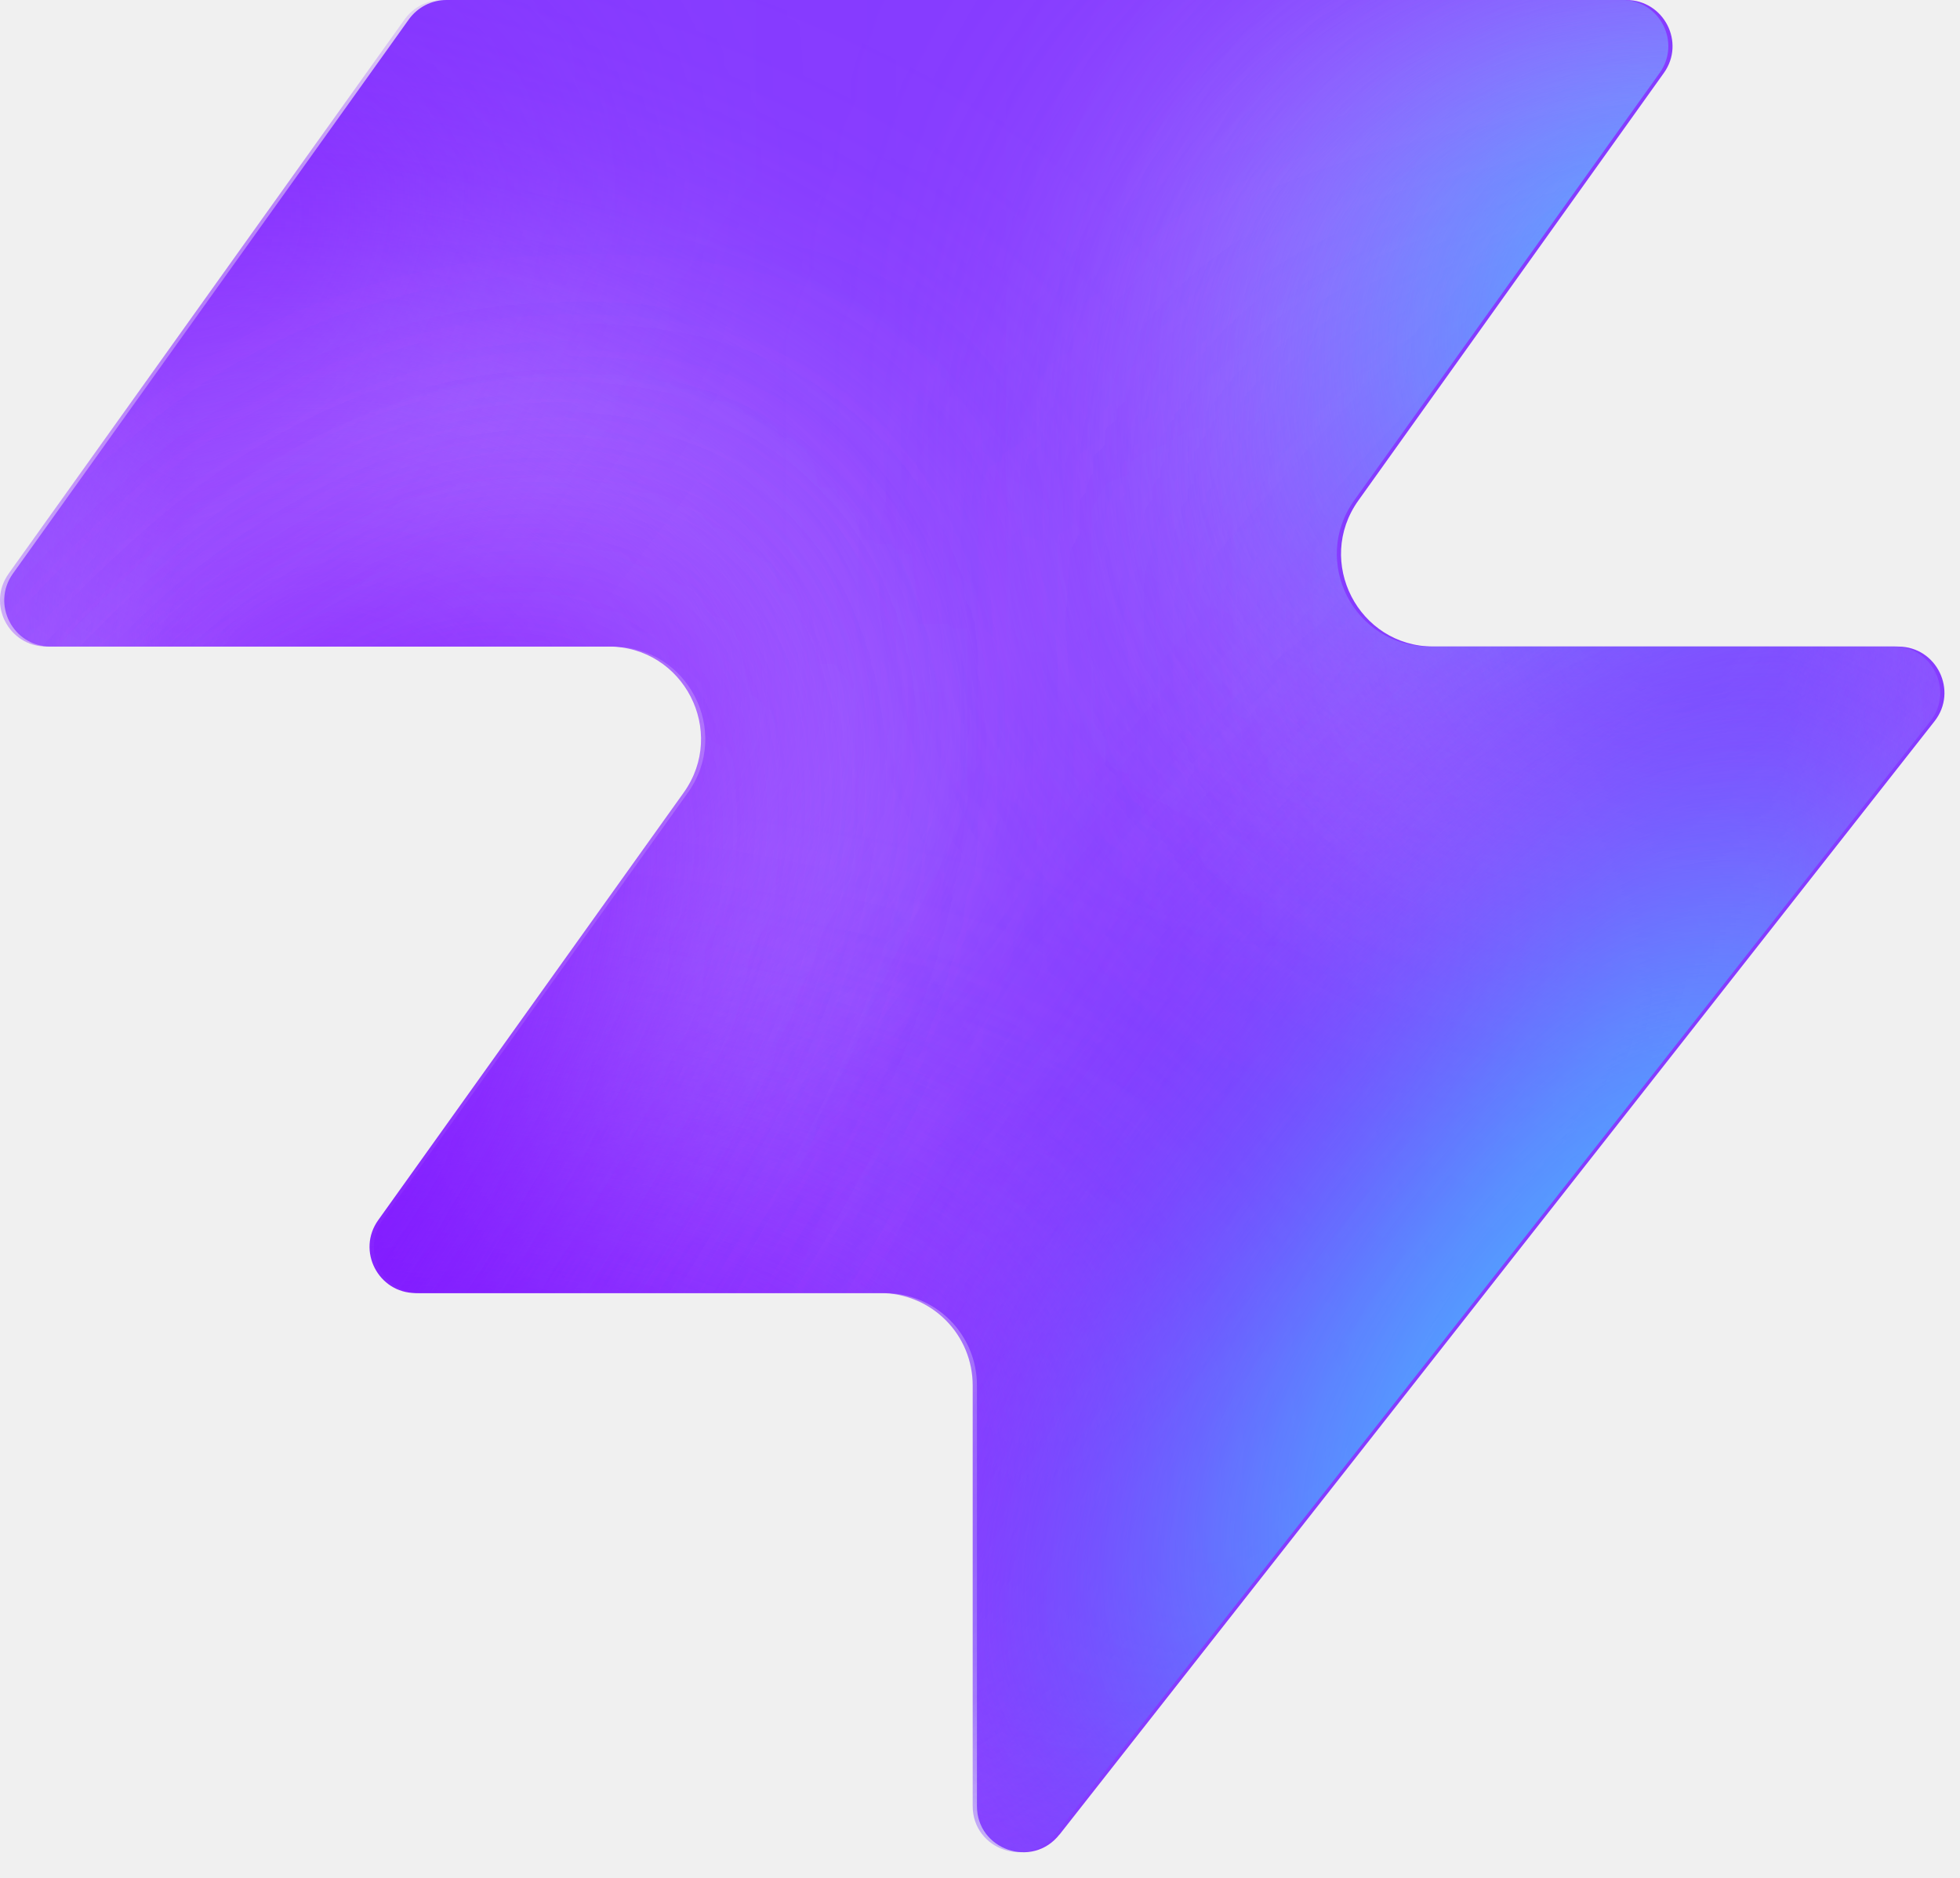
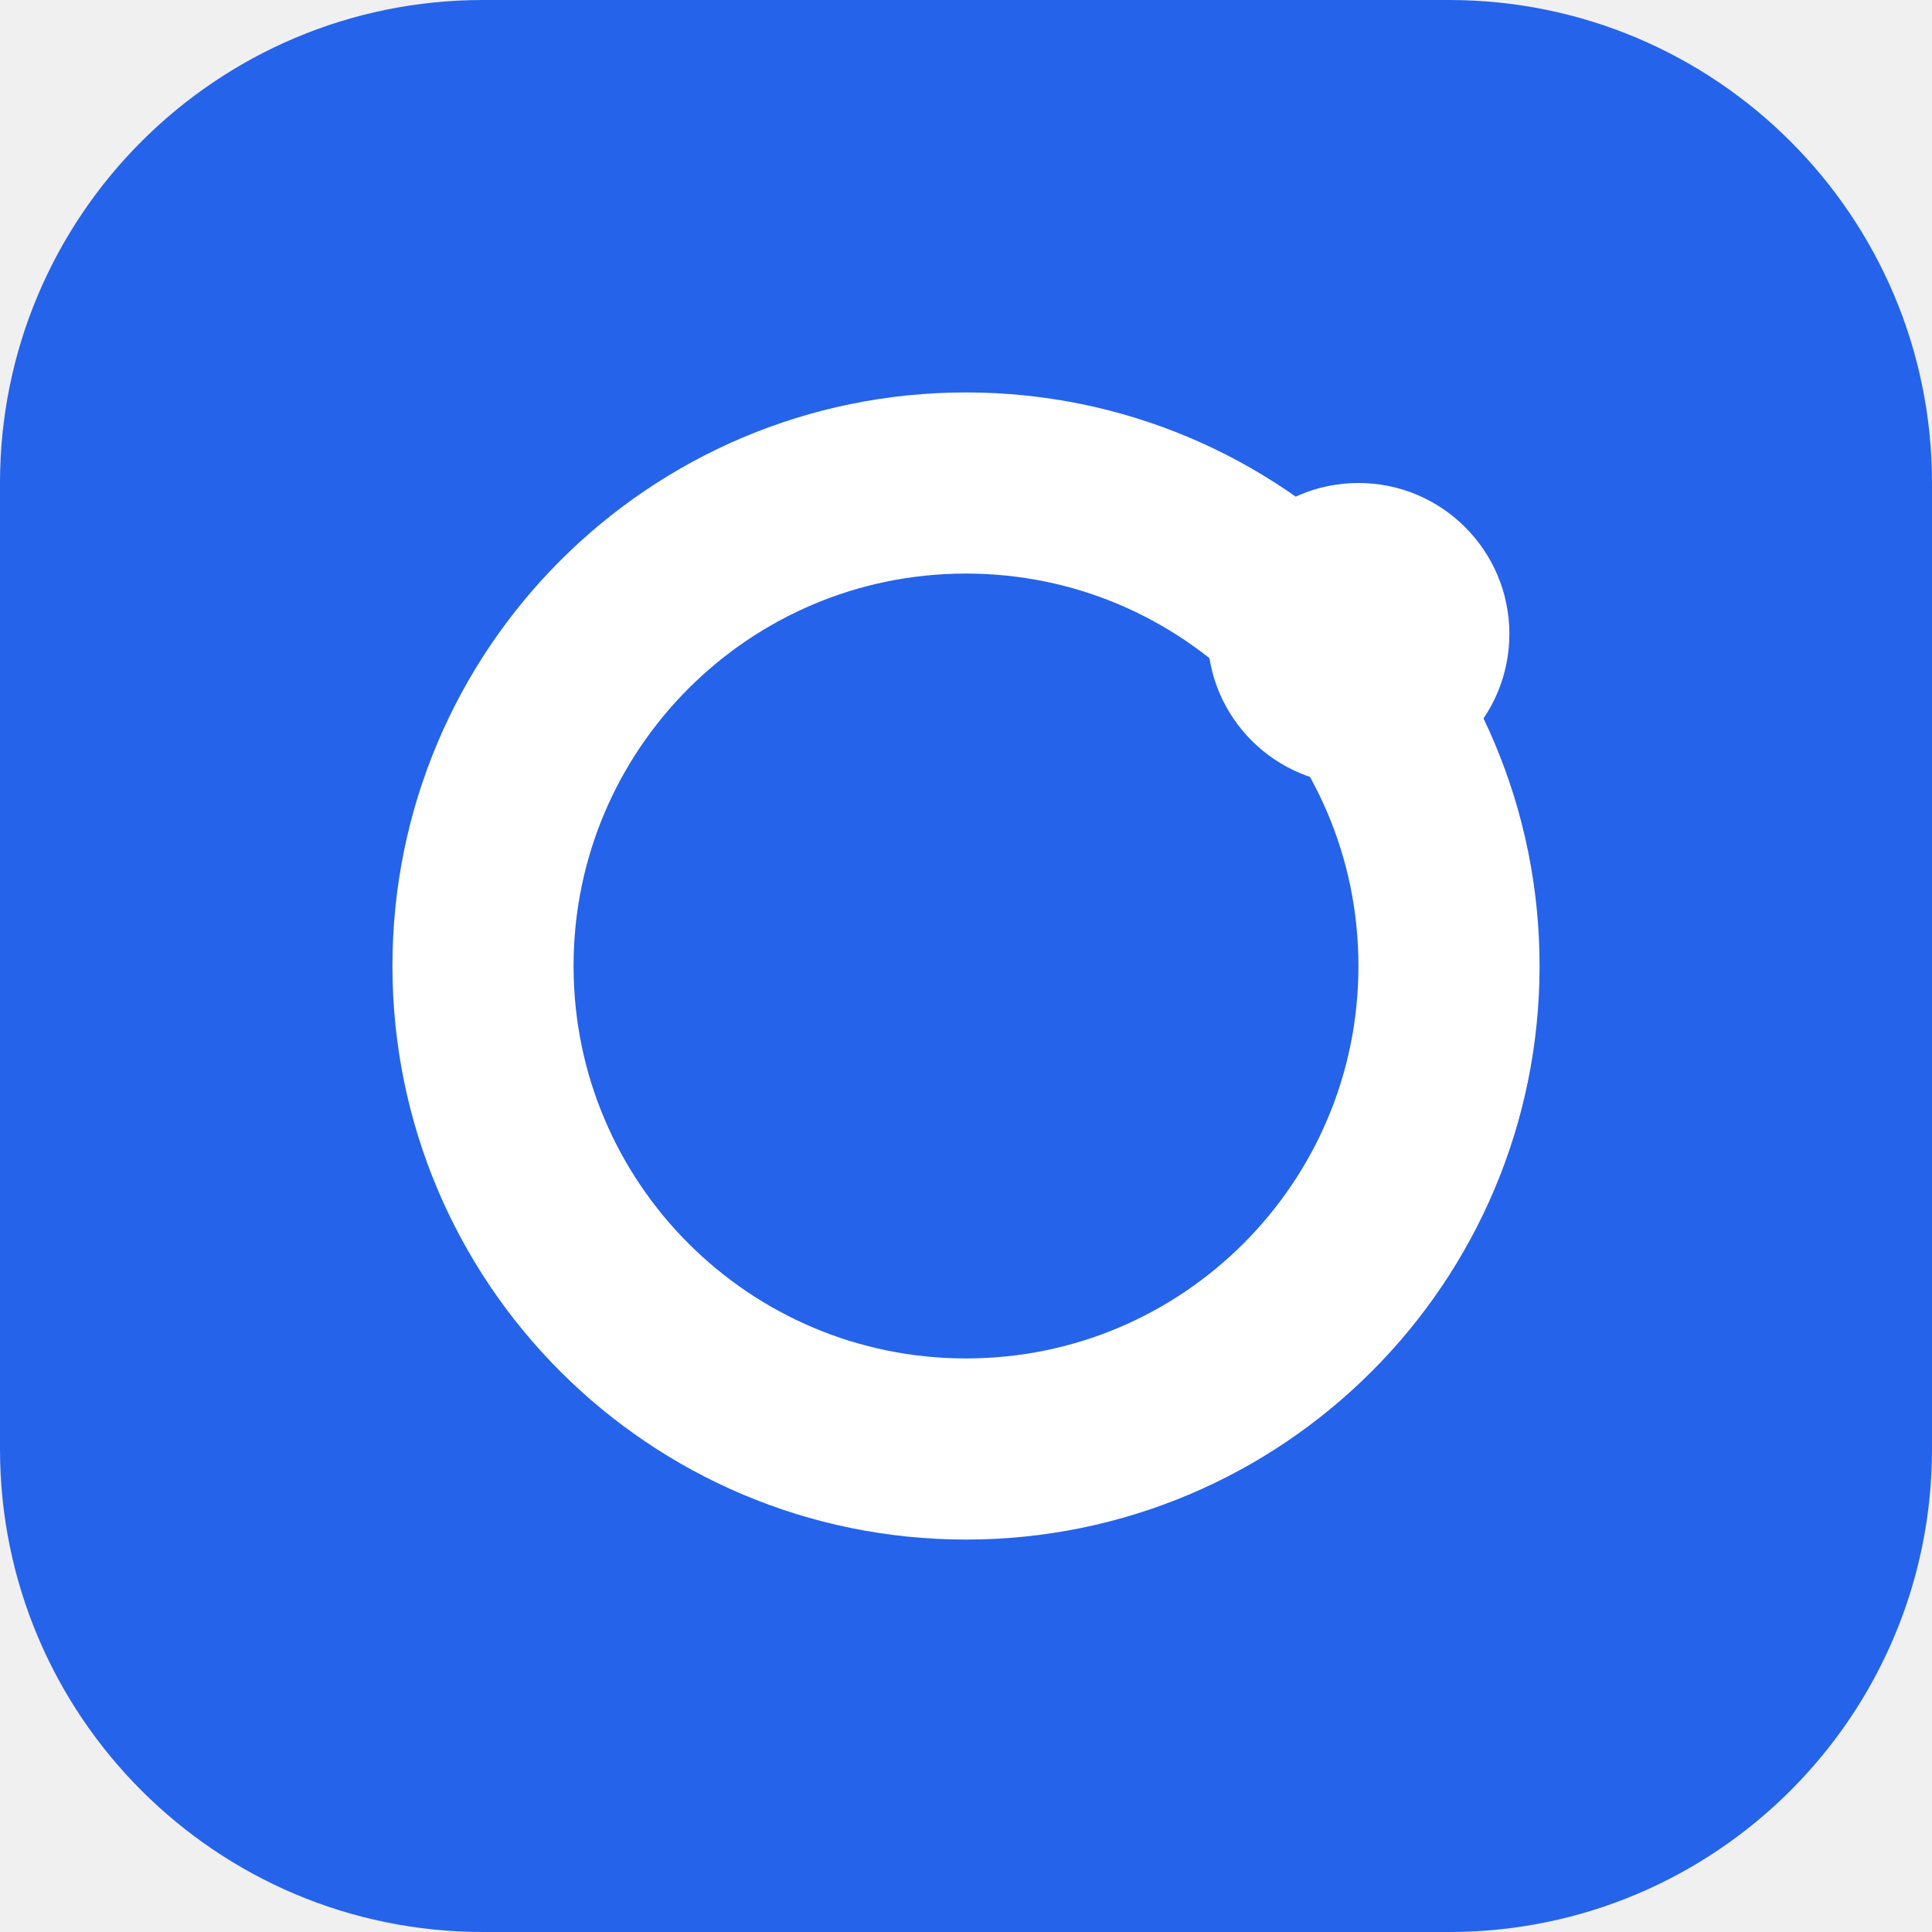
- <svg xmlns="http://www.w3.org/2000/svg" width="48" height="46" fill="none" viewBox="0 0 48 46">
-   <path fill="#863bff" d="M25.946 44.938c-.664.845-2.021.375-2.021-.698V33.937a2.26 2.26 0 0 0-2.262-2.262H10.287c-.92 0-1.456-1.04-.92-1.788l7.48-10.471c1.07-1.497 0-3.578-1.842-3.578H1.237c-.92 0-1.456-1.04-.92-1.788L10.013.474c.214-.297.556-.474.92-.474h28.894c.92 0 1.456 1.04.92 1.788l-7.48 10.471c-1.07 1.498 0 3.579 1.842 3.579h11.377c.943 0 1.473 1.088.89 1.83L25.947 44.94z" style="fill:#863bff;fill:color(display-p3 .525 .23 1);fill-opacity:1" />
-   <mask id="a" width="48" height="46" x="0" y="0" maskUnits="userSpaceOnUse" style="mask-type:alpha">
-     <path fill="#000" d="M25.842 44.938c-.664.844-2.021.375-2.021-.698V33.937a2.26 2.26 0 0 0-2.262-2.262H10.183c-.92 0-1.456-1.04-.92-1.788l7.48-10.471c1.07-1.498 0-3.579-1.842-3.579H1.133c-.92 0-1.456-1.04-.92-1.787L9.91.473c.214-.297.556-.474.92-.474h28.894c.92 0 1.456 1.04.92 1.788l-7.48 10.471c-1.07 1.498 0 3.578 1.842 3.578h11.377c.943 0 1.473 1.088.89 1.832L25.843 44.94z" style="fill:#000;fill-opacity:1" />
-   </mask>
-   <g mask="url(#a)">
-     <g filter="url(#b)">
-       <ellipse cx="5.508" cy="14.704" fill="#ede6ff" rx="5.508" ry="14.704" style="fill:#ede6ff;fill:color(display-p3 .927 .903 1);fill-opacity:1" transform="matrix(.00324 1 1 -.00324 -4.47 31.516)" />
-     </g>
-     <g filter="url(#c)">
-       <ellipse cx="10.399" cy="29.851" fill="#ede6ff" rx="10.399" ry="29.851" style="fill:#ede6ff;fill:color(display-p3 .927 .903 1);fill-opacity:1" transform="matrix(.00324 1 1 -.00324 -39.328 7.883)" />
-     </g>
-     <g filter="url(#d)">
-       <ellipse cx="5.508" cy="30.487" fill="#7e14ff" rx="5.508" ry="30.487" style="fill:#7e14ff;fill:color(display-p3 .492 .077 1);fill-opacity:1" transform="rotate(89.814 -25.913 -14.639)scale(1 -1)" />
-     </g>
-     <g filter="url(#e)">
-       <ellipse cx="5.508" cy="30.599" fill="#7e14ff" rx="5.508" ry="30.599" style="fill:#7e14ff;fill:color(display-p3 .492 .077 1);fill-opacity:1" transform="rotate(89.814 -32.644 -3.334)scale(1 -1)" />
-     </g>
-     <g filter="url(#f)">
-       <ellipse cx="5.508" cy="30.599" fill="#7e14ff" rx="5.508" ry="30.599" style="fill:#7e14ff;fill:color(display-p3 .492 .077 1);fill-opacity:1" transform="matrix(.00324 1 1 -.00324 -34.34 30.47)" />
-     </g>
-     <g filter="url(#g)">
-       <ellipse cx="14.072" cy="22.078" fill="#ede6ff" rx="14.072" ry="22.078" style="fill:#ede6ff;fill:color(display-p3 .927 .903 1);fill-opacity:1" transform="rotate(93.35 24.506 48.493)scale(-1 1)" />
-     </g>
-     <g filter="url(#h)">
-       <ellipse cx="3.47" cy="21.501" fill="#7e14ff" rx="3.47" ry="21.501" style="fill:#7e14ff;fill:color(display-p3 .492 .077 1);fill-opacity:1" transform="rotate(89.009 28.708 47.59)scale(-1 1)" />
-     </g>
-     <g filter="url(#i)">
-       <ellipse cx="3.47" cy="21.501" fill="#7e14ff" rx="3.47" ry="21.501" style="fill:#7e14ff;fill:color(display-p3 .492 .077 1);fill-opacity:1" transform="rotate(89.009 28.708 47.59)scale(-1 1)" />
-     </g>
-     <g filter="url(#j)">
-       <ellipse cx=".387" cy="8.972" fill="#7e14ff" rx="4.407" ry="29.108" style="fill:#7e14ff;fill:color(display-p3 .492 .077 1);fill-opacity:1" transform="rotate(39.51 .387 8.972)" />
-     </g>
-     <g filter="url(#k)">
-       <ellipse cx="47.523" cy="-6.092" fill="#7e14ff" rx="4.407" ry="29.108" style="fill:#7e14ff;fill:color(display-p3 .492 .077 1);fill-opacity:1" transform="rotate(37.892 47.523 -6.092)" />
-     </g>
-     <g filter="url(#l)">
-       <ellipse cx="41.412" cy="6.333" fill="#47bfff" rx="5.971" ry="9.665" style="fill:#47bfff;fill:color(display-p3 .28 .748 1);fill-opacity:1" transform="rotate(37.892 41.412 6.333)" />
-     </g>
-     <g filter="url(#m)">
-       <ellipse cx="-1.879" cy="38.332" fill="#7e14ff" rx="4.407" ry="29.108" style="fill:#7e14ff;fill:color(display-p3 .492 .077 1);fill-opacity:1" transform="rotate(37.892 -1.88 38.332)" />
-     </g>
-     <g filter="url(#n)">
-       <ellipse cx="-1.879" cy="38.332" fill="#7e14ff" rx="4.407" ry="29.108" style="fill:#7e14ff;fill:color(display-p3 .492 .077 1);fill-opacity:1" transform="rotate(37.892 -1.88 38.332)" />
-     </g>
-     <g filter="url(#o)">
-       <ellipse cx="35.651" cy="29.907" fill="#7e14ff" rx="4.407" ry="29.108" style="fill:#7e14ff;fill:color(display-p3 .492 .077 1);fill-opacity:1" transform="rotate(37.892 35.651 29.907)" />
-     </g>
-     <g filter="url(#p)">
-       <ellipse cx="38.418" cy="32.4" fill="#47bfff" rx="5.971" ry="15.297" style="fill:#47bfff;fill:color(display-p3 .28 .748 1);fill-opacity:1" transform="rotate(37.892 38.418 32.4)" />
-     </g>
-   </g>
-   <defs>
-     <filter id="b" width="60.045" height="41.654" x="-19.77" y="16.149" color-interpolation-filters="sRGB" filterUnits="userSpaceOnUse">
-       <feFlood flood-opacity="0" result="BackgroundImageFix" />
-       <feBlend in="SourceGraphic" in2="BackgroundImageFix" result="shape" />
-       <feGaussianBlur result="effect1_foregroundBlur_2002_17158" stdDeviation="7.659" />
-     </filter>
-     <filter id="c" width="90.34" height="51.437" x="-54.613" y="-7.533" color-interpolation-filters="sRGB" filterUnits="userSpaceOnUse">
-       <feFlood flood-opacity="0" result="BackgroundImageFix" />
-       <feBlend in="SourceGraphic" in2="BackgroundImageFix" result="shape" />
-       <feGaussianBlur result="effect1_foregroundBlur_2002_17158" stdDeviation="7.659" />
-     </filter>
-     <filter id="d" width="79.355" height="29.4" x="-49.64" y="2.03" color-interpolation-filters="sRGB" filterUnits="userSpaceOnUse">
-       <feFlood flood-opacity="0" result="BackgroundImageFix" />
-       <feBlend in="SourceGraphic" in2="BackgroundImageFix" result="shape" />
-       <feGaussianBlur result="effect1_foregroundBlur_2002_17158" stdDeviation="4.596" />
-     </filter>
-     <filter id="e" width="79.579" height="29.4" x="-45.045" y="20.029" color-interpolation-filters="sRGB" filterUnits="userSpaceOnUse">
-       <feFlood flood-opacity="0" result="BackgroundImageFix" />
-       <feBlend in="SourceGraphic" in2="BackgroundImageFix" result="shape" />
-       <feGaussianBlur result="effect1_foregroundBlur_2002_17158" stdDeviation="4.596" />
-     </filter>
-     <filter id="f" width="79.579" height="29.4" x="-43.513" y="21.178" color-interpolation-filters="sRGB" filterUnits="userSpaceOnUse">
-       <feFlood flood-opacity="0" result="BackgroundImageFix" />
-       <feBlend in="SourceGraphic" in2="BackgroundImageFix" result="shape" />
-       <feGaussianBlur result="effect1_foregroundBlur_2002_17158" stdDeviation="4.596" />
-     </filter>
-     <filter id="g" width="74.749" height="58.852" x="15.756" y="-17.901" color-interpolation-filters="sRGB" filterUnits="userSpaceOnUse">
-       <feFlood flood-opacity="0" result="BackgroundImageFix" />
-       <feBlend in="SourceGraphic" in2="BackgroundImageFix" result="shape" />
-       <feGaussianBlur result="effect1_foregroundBlur_2002_17158" stdDeviation="7.659" />
-     </filter>
-     <filter id="h" width="61.377" height="25.362" x="23.548" y="2.284" color-interpolation-filters="sRGB" filterUnits="userSpaceOnUse">
-       <feFlood flood-opacity="0" result="BackgroundImageFix" />
-       <feBlend in="SourceGraphic" in2="BackgroundImageFix" result="shape" />
-       <feGaussianBlur result="effect1_foregroundBlur_2002_17158" stdDeviation="4.596" />
-     </filter>
-     <filter id="i" width="61.377" height="25.362" x="23.548" y="2.284" color-interpolation-filters="sRGB" filterUnits="userSpaceOnUse">
-       <feFlood flood-opacity="0" result="BackgroundImageFix" />
-       <feBlend in="SourceGraphic" in2="BackgroundImageFix" result="shape" />
-       <feGaussianBlur result="effect1_foregroundBlur_2002_17158" stdDeviation="4.596" />
-     </filter>
-     <filter id="j" width="56.045" height="63.649" x="-27.636" y="-22.853" color-interpolation-filters="sRGB" filterUnits="userSpaceOnUse">
-       <feFlood flood-opacity="0" result="BackgroundImageFix" />
-       <feBlend in="SourceGraphic" in2="BackgroundImageFix" result="shape" />
-       <feGaussianBlur result="effect1_foregroundBlur_2002_17158" stdDeviation="4.596" />
-     </filter>
-     <filter id="k" width="54.814" height="64.646" x="20.116" y="-38.415" color-interpolation-filters="sRGB" filterUnits="userSpaceOnUse">
-       <feFlood flood-opacity="0" result="BackgroundImageFix" />
-       <feBlend in="SourceGraphic" in2="BackgroundImageFix" result="shape" />
-       <feGaussianBlur result="effect1_foregroundBlur_2002_17158" stdDeviation="4.596" />
-     </filter>
-     <filter id="l" width="33.541" height="35.313" x="24.641" y="-11.323" color-interpolation-filters="sRGB" filterUnits="userSpaceOnUse">
-       <feFlood flood-opacity="0" result="BackgroundImageFix" />
-       <feBlend in="SourceGraphic" in2="BackgroundImageFix" result="shape" />
-       <feGaussianBlur result="effect1_foregroundBlur_2002_17158" stdDeviation="4.596" />
-     </filter>
-     <filter id="m" width="54.814" height="64.646" x="-29.286" y="6.009" color-interpolation-filters="sRGB" filterUnits="userSpaceOnUse">
-       <feFlood flood-opacity="0" result="BackgroundImageFix" />
-       <feBlend in="SourceGraphic" in2="BackgroundImageFix" result="shape" />
-       <feGaussianBlur result="effect1_foregroundBlur_2002_17158" stdDeviation="4.596" />
-     </filter>
-     <filter id="n" width="54.814" height="64.646" x="-29.286" y="6.009" color-interpolation-filters="sRGB" filterUnits="userSpaceOnUse">
-       <feFlood flood-opacity="0" result="BackgroundImageFix" />
-       <feBlend in="SourceGraphic" in2="BackgroundImageFix" result="shape" />
-       <feGaussianBlur result="effect1_foregroundBlur_2002_17158" stdDeviation="4.596" />
-     </filter>
-     <filter id="o" width="54.814" height="64.646" x="8.244" y="-2.416" color-interpolation-filters="sRGB" filterUnits="userSpaceOnUse">
-       <feFlood flood-opacity="0" result="BackgroundImageFix" />
-       <feBlend in="SourceGraphic" in2="BackgroundImageFix" result="shape" />
-       <feGaussianBlur result="effect1_foregroundBlur_2002_17158" stdDeviation="4.596" />
-     </filter>
-     <filter id="p" width="39.409" height="43.623" x="18.713" y="10.588" color-interpolation-filters="sRGB" filterUnits="userSpaceOnUse">
-       <feFlood flood-opacity="0" result="BackgroundImageFix" />
-       <feBlend in="SourceGraphic" in2="BackgroundImageFix" result="shape" />
-       <feGaussianBlur result="effect1_foregroundBlur_2002_17158" stdDeviation="4.596" />
-     </filter>
-   </defs>
+ <svg xmlns="http://www.w3.org/2000/svg" viewBox="0 0 32 32">
+   <rect width="32" height="32" rx="8" fill="#2563eb" />
+   <circle cx="16" cy="16" r="8" fill="none" stroke="#fff" stroke-width="3" />
+   <circle cx="22.5" cy="10.5" r="2.5" fill="#fff" />
</svg>
